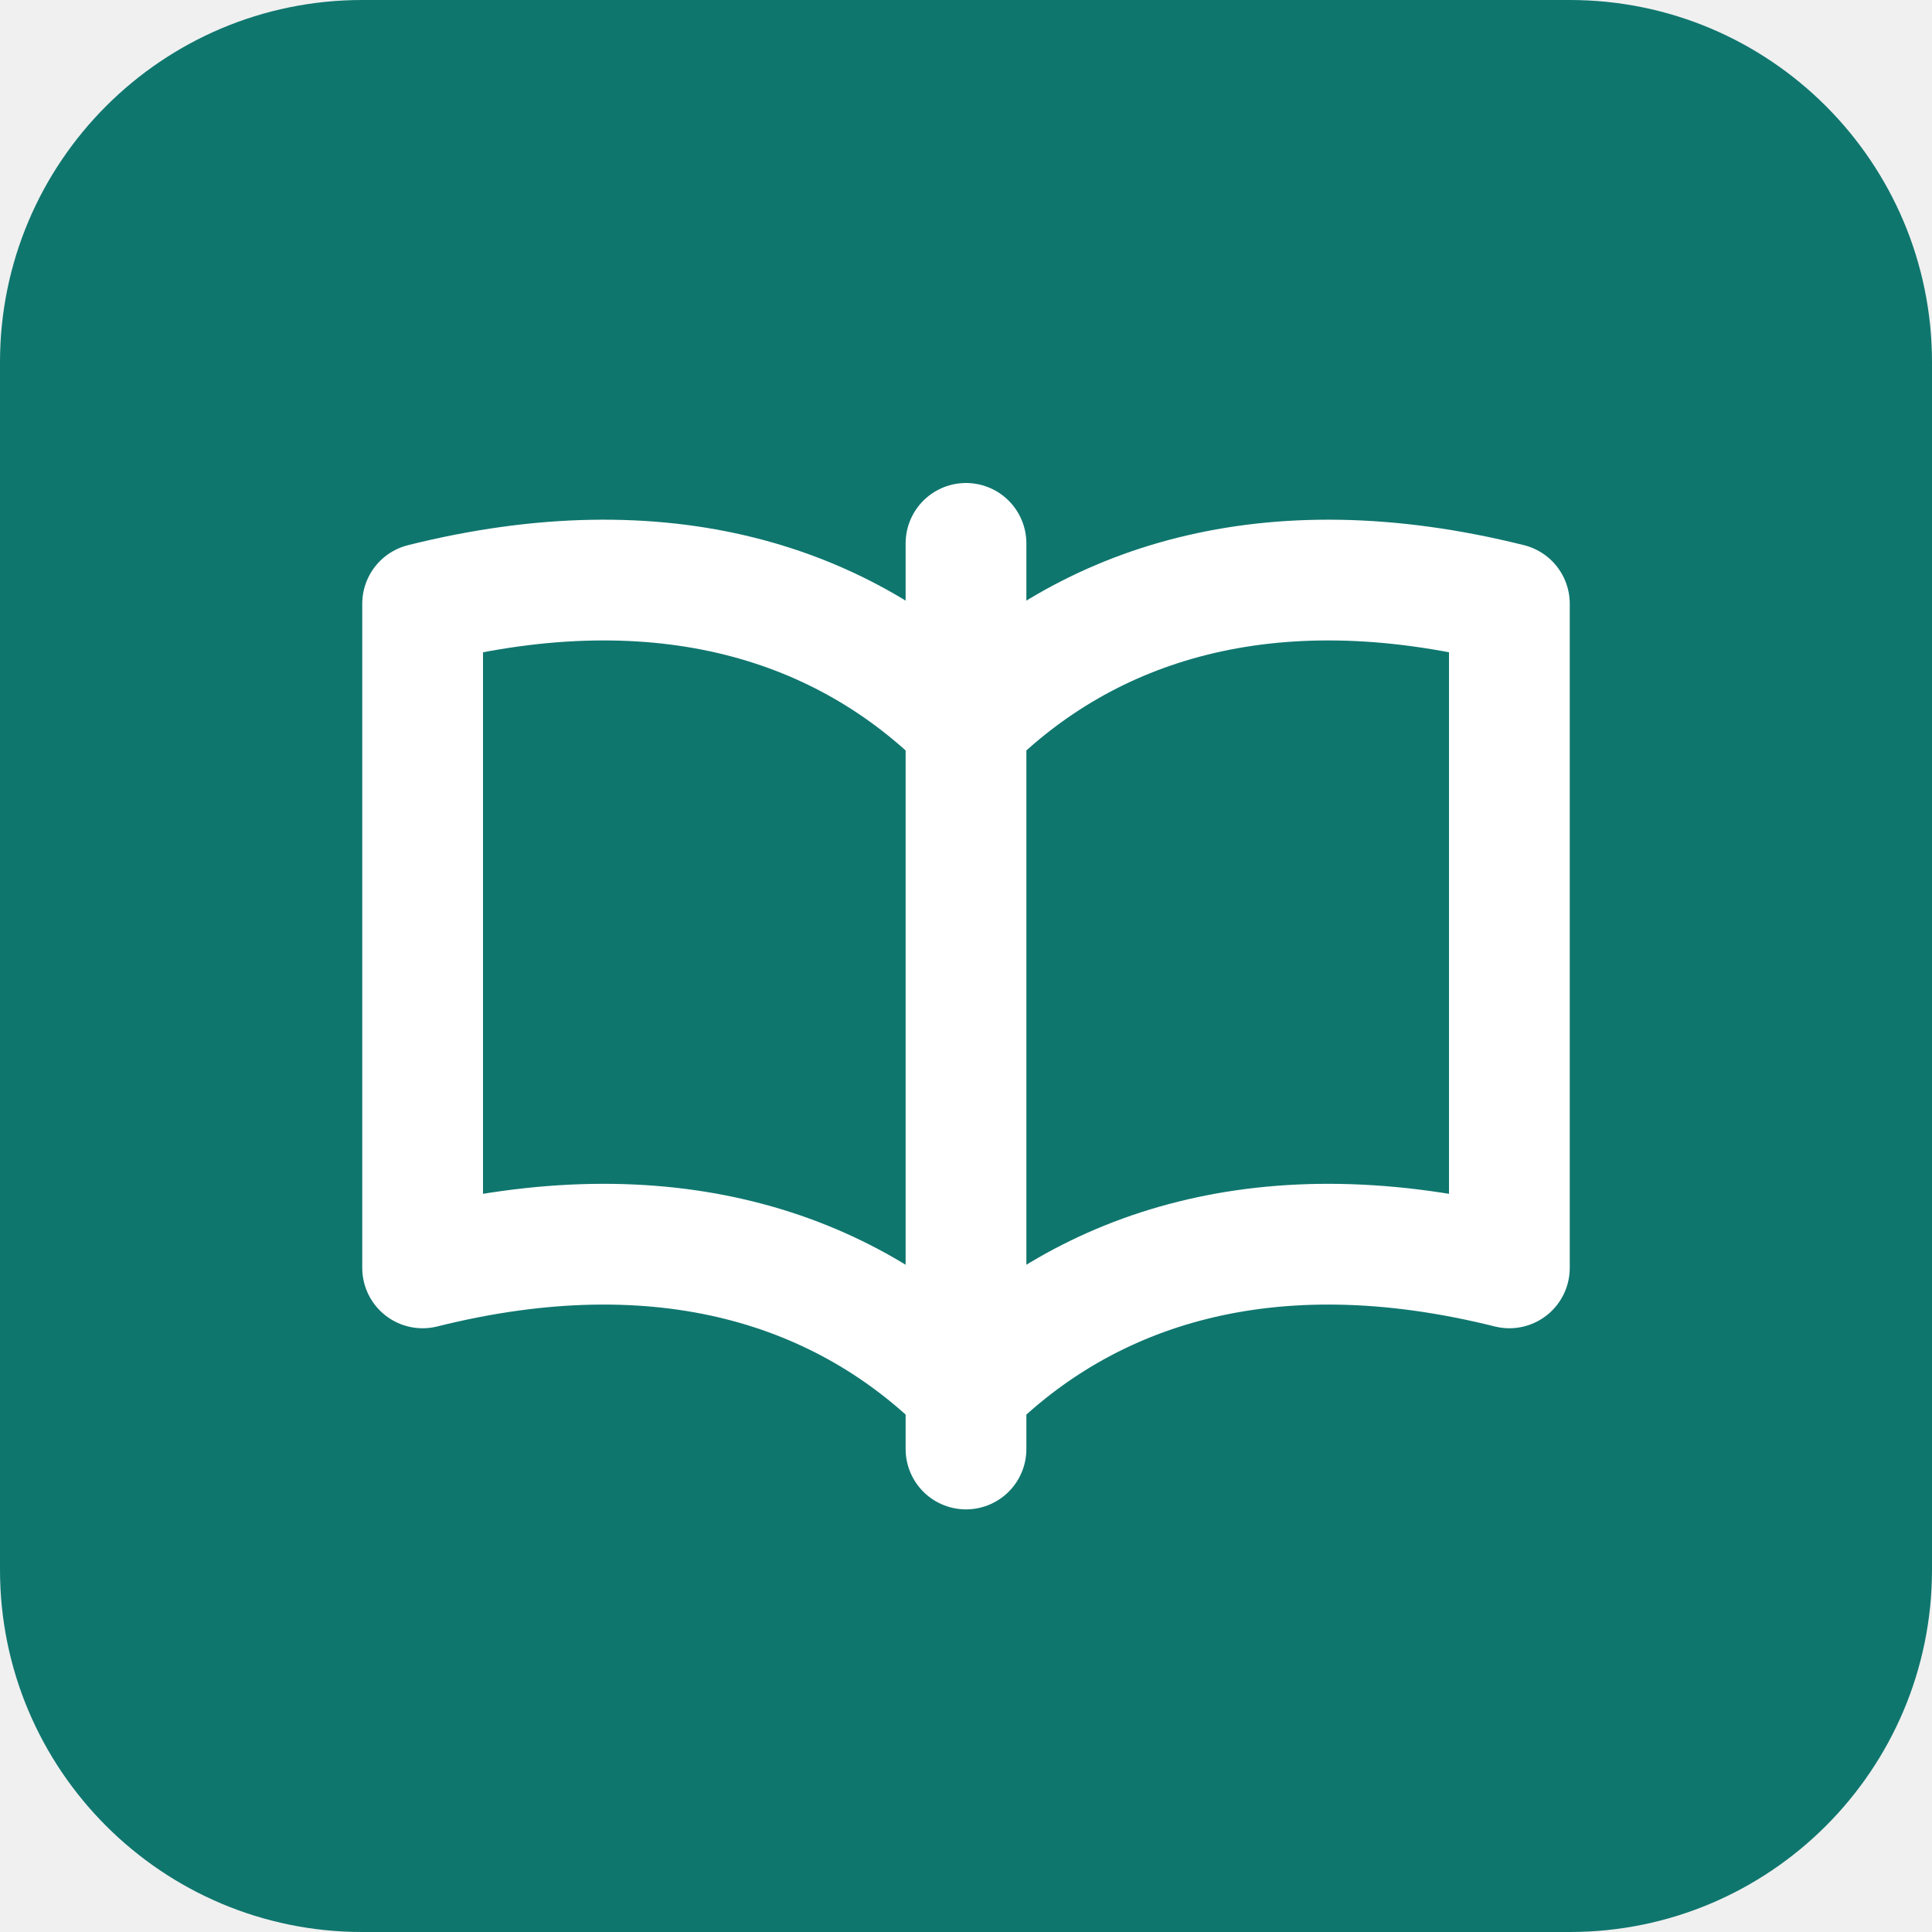
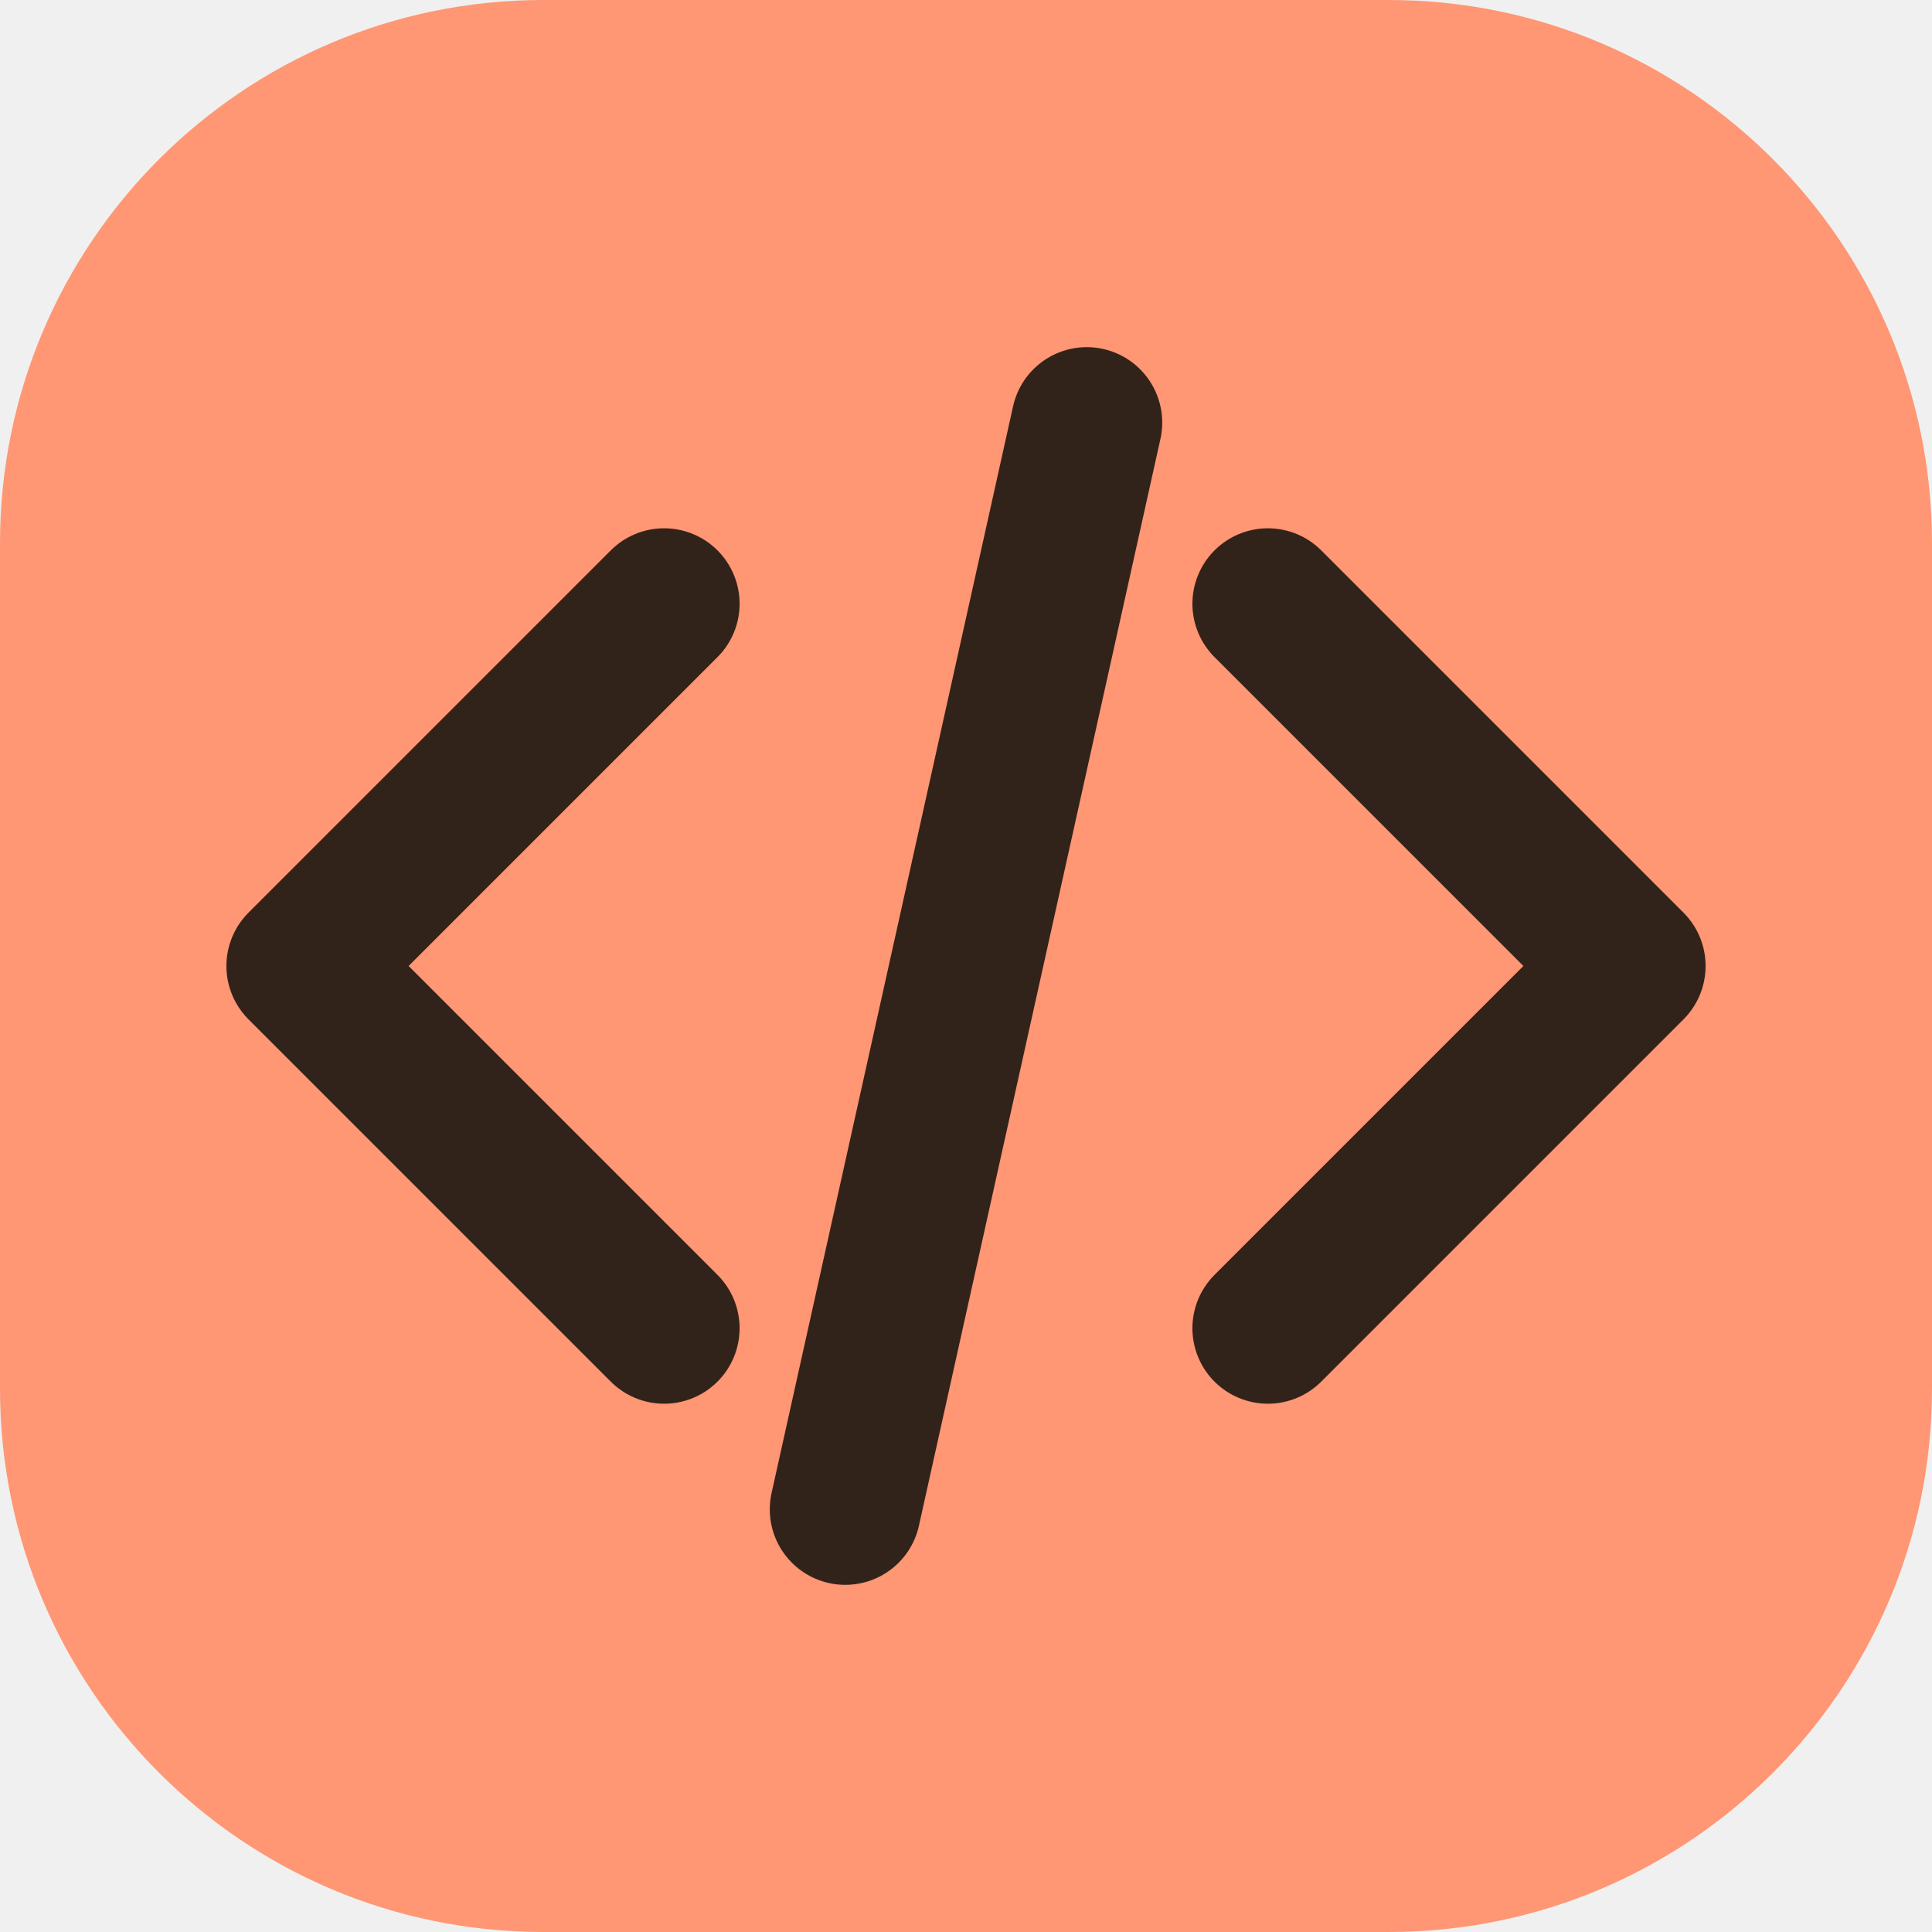
<svg xmlns="http://www.w3.org/2000/svg" viewBox="0 0 32 32">
-   <rect width="32" height="32" rx="6" fill="#0f766e" />
-   <path d="M16 9v15m0-12c-2-2-5-3-9-2v11c4-1 7 0 9 2m0-11c2-2 5-3 9-2v11c-4-1-7 0-9 2" fill="none" stroke="#fff" stroke-width="2" stroke-linecap="round" stroke-linejoin="round" />
+   <rect width="32" height="32" rx="9" fill="#ff9674" />
+   <path d="m11 10-6 6 6 6m10-12 6 6-6 6m-3-15-4 18" fill="none" stroke="#32231a" stroke-width="2.5" stroke-linecap="round" stroke-linejoin="round" />
</svg>
